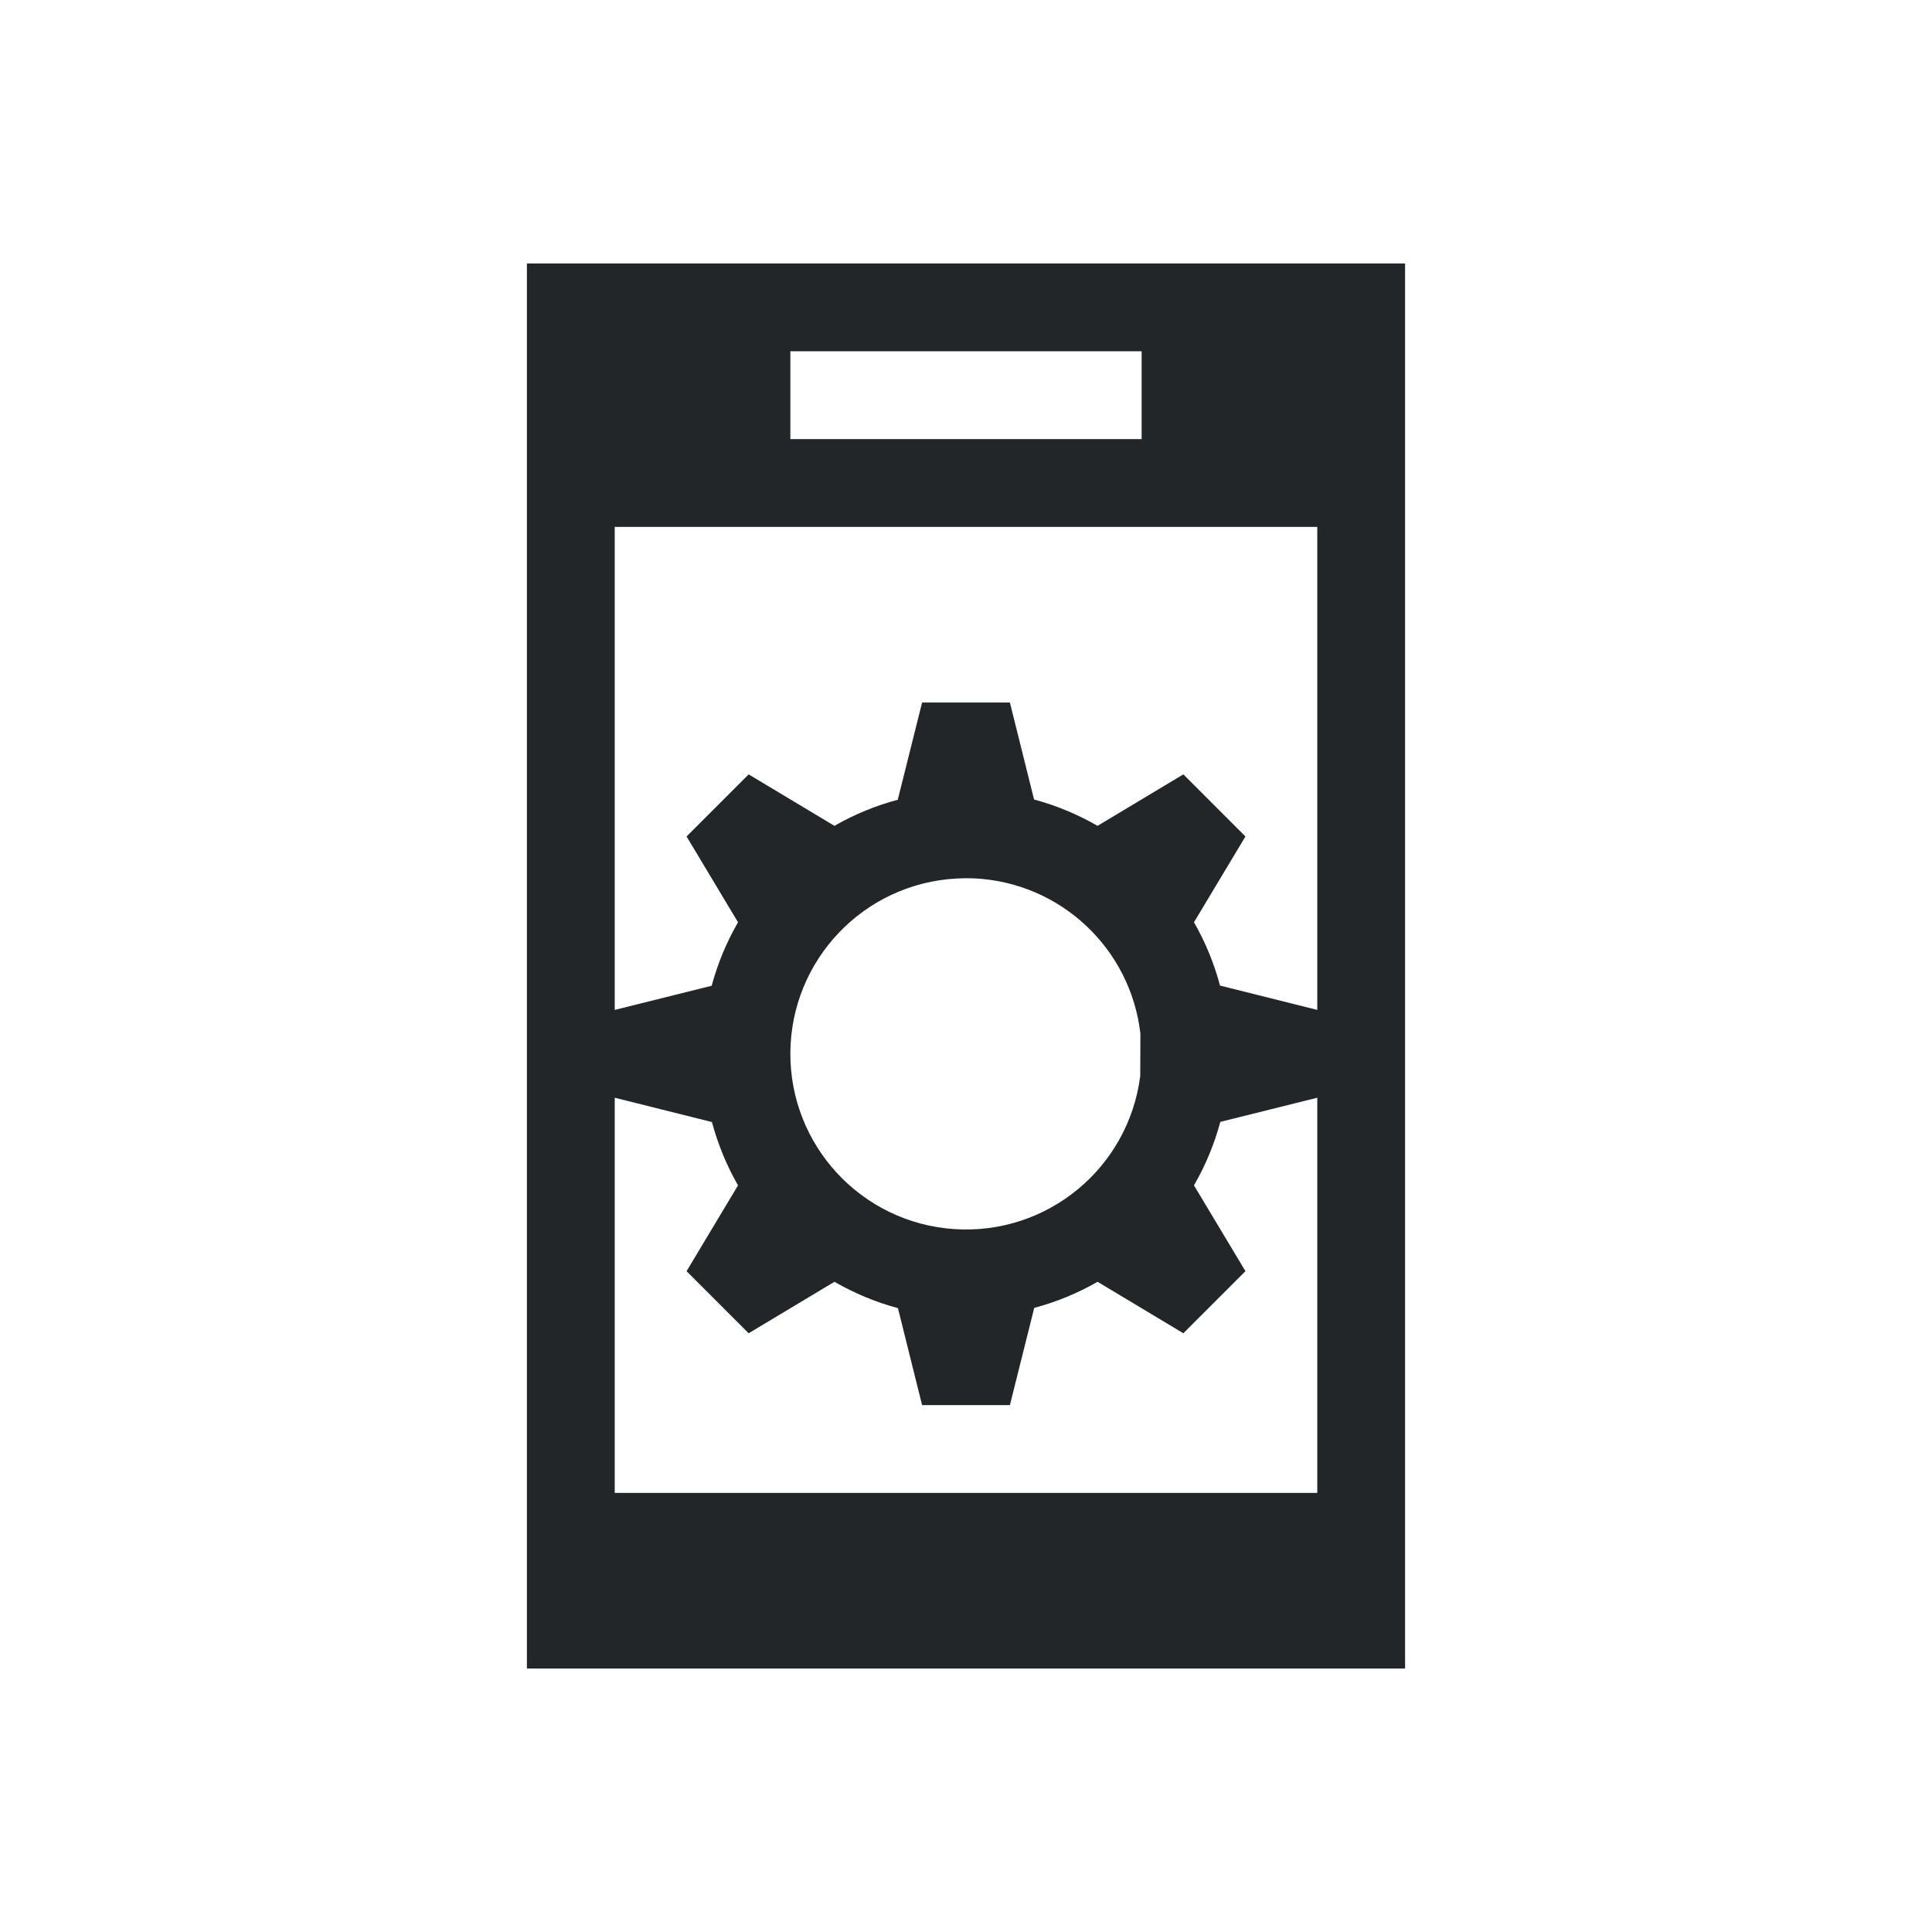
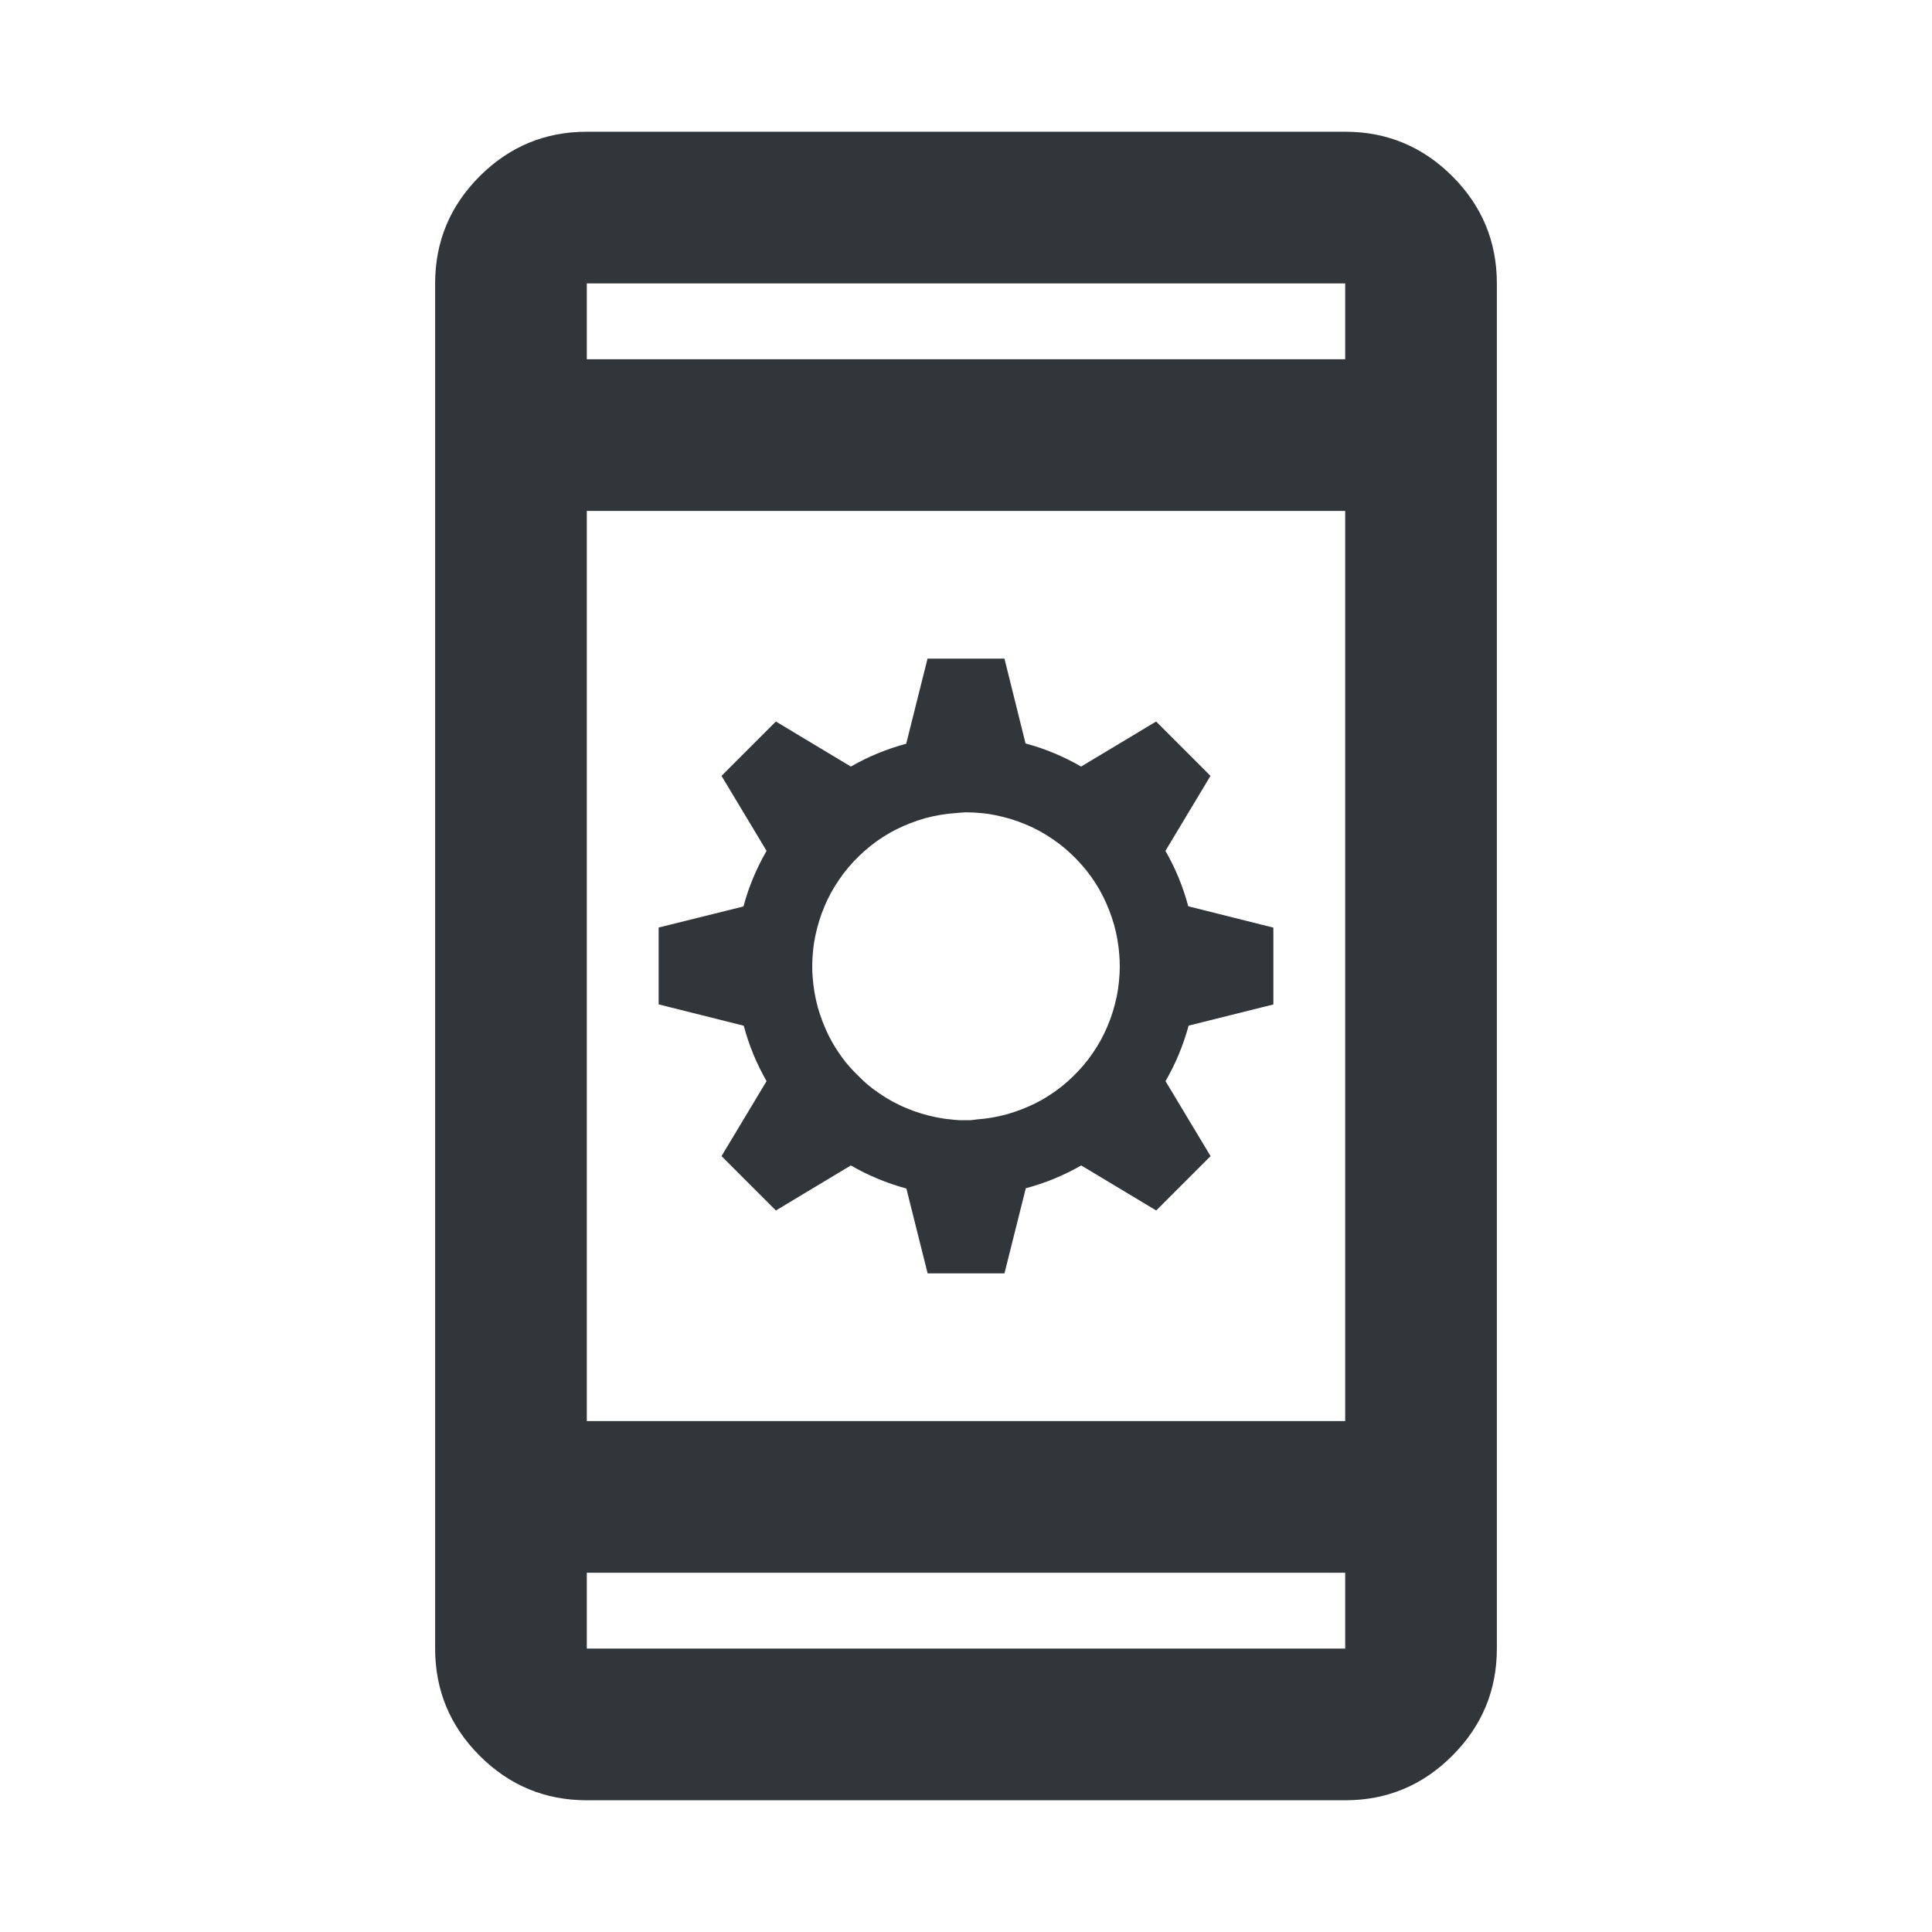
- <svg xmlns="http://www.w3.org/2000/svg" viewBox="0 0 22 22">
+ <svg xmlns="http://www.w3.org/2000/svg" viewBox="0 0 22 22" version="1.1" id="svg1">
  <defs id="defs3051">
    <style type="text/css" id="current-color-scheme">
      .ColorScheme-Text {
        color:#232629;
      }
      </style>
  </defs>
-   <path style="fill:currentColor;fill-opacity:1;stroke:none" d="M 6 3 L 6 19 L 16 19 L 16 3 L 6 3 z M 9 4 L 13 4 L 13 5 L 9 5 L 9 4 z M 7 6 L 15 6 L 15 11.5 L 13.893 11.223 C 13.825 10.97 13.726 10.728 13.596 10.502 L 14.182 9.525 L 13.475 8.818 L 12.498 9.404 C 12.271 9.273 12.028 9.172 11.775 9.104 L 11.5 8 L 10.5 8 L 10.223 9.107 C 9.971 9.174 9.728 9.274 9.502 9.404 L 8.525 8.818 L 7.818 9.525 L 8.404 10.502 C 8.273 10.729 8.172 10.972 8.104 11.225 L 7 11.5 L 7 6 z M 11.09 10.002 A 2 2 0 0 1 12.986 11.77 L 12.984 12.252 A 2 2 0 0 1 10.867 13.996 A 2 2 0 0 1 9 11.988 A 2 2 0 0 1 10.891 10.004 A 2 2 0 0 1 11.09 10.002 z M 7 12.5 L 8.107 12.777 C 8.175 13.03 8.274 13.272 8.404 13.498 L 7.818 14.475 L 8.525 15.182 L 9.502 14.596 C 9.729 14.727 9.972 14.828 10.225 14.896 L 10.5 16 L 11.5 16 L 11.777 14.893 C 12.029 14.826 12.272 14.726 12.498 14.596 L 13.475 15.182 L 14.182 14.475 L 13.596 13.498 C 13.727 13.271 13.828 13.028 13.896 12.775 L 15 12.5 L 15 16 L 15 17 L 13 17 L 9 17 L 7 17 L 7 16 L 7 12.5 z " class="ColorScheme-Text" />
+   <path d="M 6.682,20.5 Q 5.969,20.5 5.462,19.993 4.955,19.485 4.955,18.773 V 3.227 q 0,-0.713 0.507,-1.22 Q 5.969,1.5 6.682,1.5 h 8.636 q 0.712,0 1.22,0.507 0.507,0.507 0.507,1.22 v 15.545 q 0,0.713 -0.507,1.22 Q 16.031,20.5 15.318,20.5 Z m 0,-2.591 v 0.864 h 8.636 v -0.864 z m 0,-1.727 h 8.636 V 5.818 H 6.682 Z m 0,-12.091 h 8.636 V 3.227 H 6.682 Z m 0,0 V 3.227 Z m 0,13.818 v 0.864 z" id="path1" style="color:#31363b;fill:currentColor" class="ColorScheme-Text" />
+   <path d="m 11.875,7.5 h 0.875 m -2.188,0 -0.243,0.969 C 10.099,8.528 9.887,8.615 9.689,8.729 L 8.835,8.216 8.216,8.835 8.729,9.689 C 8.614,9.888 8.525,10.1 8.466,10.322 L 7.5,10.562 v 0.875 L 8.469,11.68 c 0.059,0.221 0.146,0.433 0.26,0.631 l -0.513,0.854 0.619,0.619 0.854,-0.513 c 0.198,0.115 0.411,0.203 0.632,0.263 L 10.563,14.5 h 0.875 l 0.243,-0.969 c 0.221,-0.059 0.433,-0.146 0.631,-0.26 l 0.854,0.513 0.619,-0.619 -0.513,-0.854 c 0.115,-0.198 0.203,-0.411 0.263,-0.632 L 14.5,11.438 v -0.875 L 13.531,10.32 C 13.472,10.099 13.385,9.887 13.271,9.689 L 13.784,8.835 13.165,8.216 12.311,8.729 C 12.112,8.614 11.9,8.525 11.678,8.466 L 11.438,7.5 Z M 11,9.25 c 0.058,-4e-5 0.116,0.003 0.174,0.009 0.058,0.005 0.116,0.014 0.173,0.026 0.058,0.012 0.115,0.027 0.171,0.044 0.056,0.017 0.11,0.037 0.164,0.06 0.054,0.022 0.106,0.048 0.157,0.075 0.051,0.028 0.101,0.059 0.149,0.092 0.049,0.033 0.095,0.068 0.14,0.106 0.045,0.038 0.087,0.078 0.128,0.12 0.04,0.041 0.079,0.085 0.115,0.13 0.037,0.046 0.071,0.094 0.103,0.144 0.032,0.049 0.061,0.1 0.087,0.152 0.026,0.052 0.049,0.105 0.07,0.159 0.021,0.054 0.04,0.11 0.056,0.166 0.015,0.056 0.028,0.113 0.038,0.171 0.01,0.058 0.017,0.116 0.021,0.174 0.003,0.041 0.005,0.082 0.005,0.123 5e-5,0.058 -0.003,0.116 -0.009,0.174 -0.006,0.058 -0.014,0.116 -0.026,0.173 -0.012,0.058 -0.027,0.115 -0.044,0.171 -0.017,0.056 -0.037,0.11 -0.06,0.164 -0.022,0.054 -0.048,0.106 -0.075,0.157 -0.028,0.051 -0.059,0.101 -0.092,0.149 -0.033,0.049 -0.068,0.095 -0.106,0.14 -0.038,0.045 -0.078,0.087 -0.12,0.128 -0.041,0.04 -0.085,0.079 -0.13,0.115 -0.046,0.037 -0.094,0.071 -0.144,0.103 -0.049,0.032 -0.1,0.061 -0.152,0.087 -0.052,0.026 -0.105,0.049 -0.159,0.07 -0.054,0.021 -0.11,0.04 -0.166,0.056 -0.056,0.015 -0.113,0.028 -0.171,0.038 -0.058,0.01 -0.116,0.017 -0.174,0.021 -0.024,0.004 -0.049,0.006 -0.073,0.009 H 10.93 c -0.035,-0.002 -0.07,-0.004 -0.104,-0.009 -0.058,-0.005 -0.116,-0.014 -0.173,-0.026 -0.058,-0.012 -0.115,-0.027 -0.171,-0.044 -0.056,-0.017 -0.11,-0.037 -0.164,-0.06 -0.054,-0.022 -0.106,-0.048 -0.157,-0.075 -0.051,-0.028 -0.101,-0.059 -0.149,-0.092 -0.049,-0.033 -0.095,-0.068 -0.14,-0.106 -0.026,-0.023 -0.052,-0.047 -0.077,-0.072 l -0.077,-0.077 c -0.031,-0.033 -0.061,-0.066 -0.089,-0.101 -0.037,-0.046 -0.071,-0.094 -0.103,-0.144 -0.032,-0.049 -0.061,-0.1 -0.087,-0.152 -0.026,-0.052 -0.049,-0.105 -0.07,-0.159 -0.021,-0.054 -0.04,-0.11 -0.056,-0.166 -0.015,-0.056 -0.028,-0.113 -0.038,-0.171 -0.01,-0.058 -0.017,-0.116 -0.021,-0.174 -0.004,-0.041 -0.005,-0.082 -0.005,-0.123 -5e-5,-0.058 0.003,-0.116 0.009,-0.174 0.005,-0.058 0.014,-0.116 0.026,-0.173 0.012,-0.058 0.027,-0.115 0.044,-0.171 0.017,-0.056 0.037,-0.11 0.06,-0.164 0.022,-0.054 0.048,-0.106 0.075,-0.157 0.028,-0.051 0.059,-0.101 0.092,-0.149 0.033,-0.049 0.068,-0.095 0.106,-0.14 0.038,-0.045 0.078,-0.087 0.12,-0.128 0.041,-0.04 0.085,-0.079 0.13,-0.115 0.046,-0.037 0.094,-0.071 0.144,-0.103 0.049,-0.032 0.1,-0.061 0.152,-0.087 0.052,-0.026 0.105,-0.049 0.159,-0.07 0.054,-0.021 0.11,-0.04 0.166,-0.056 0.056,-0.015 0.113,-0.028 0.171,-0.038 0.058,-0.01 0.116,-0.017 0.174,-0.021 0.041,-0.004 0.082,-0.007 0.123,-0.009 z" style="color:#31363b;fill:currentColor" id="path1-6" class="ColorScheme-Text" />
</svg>
